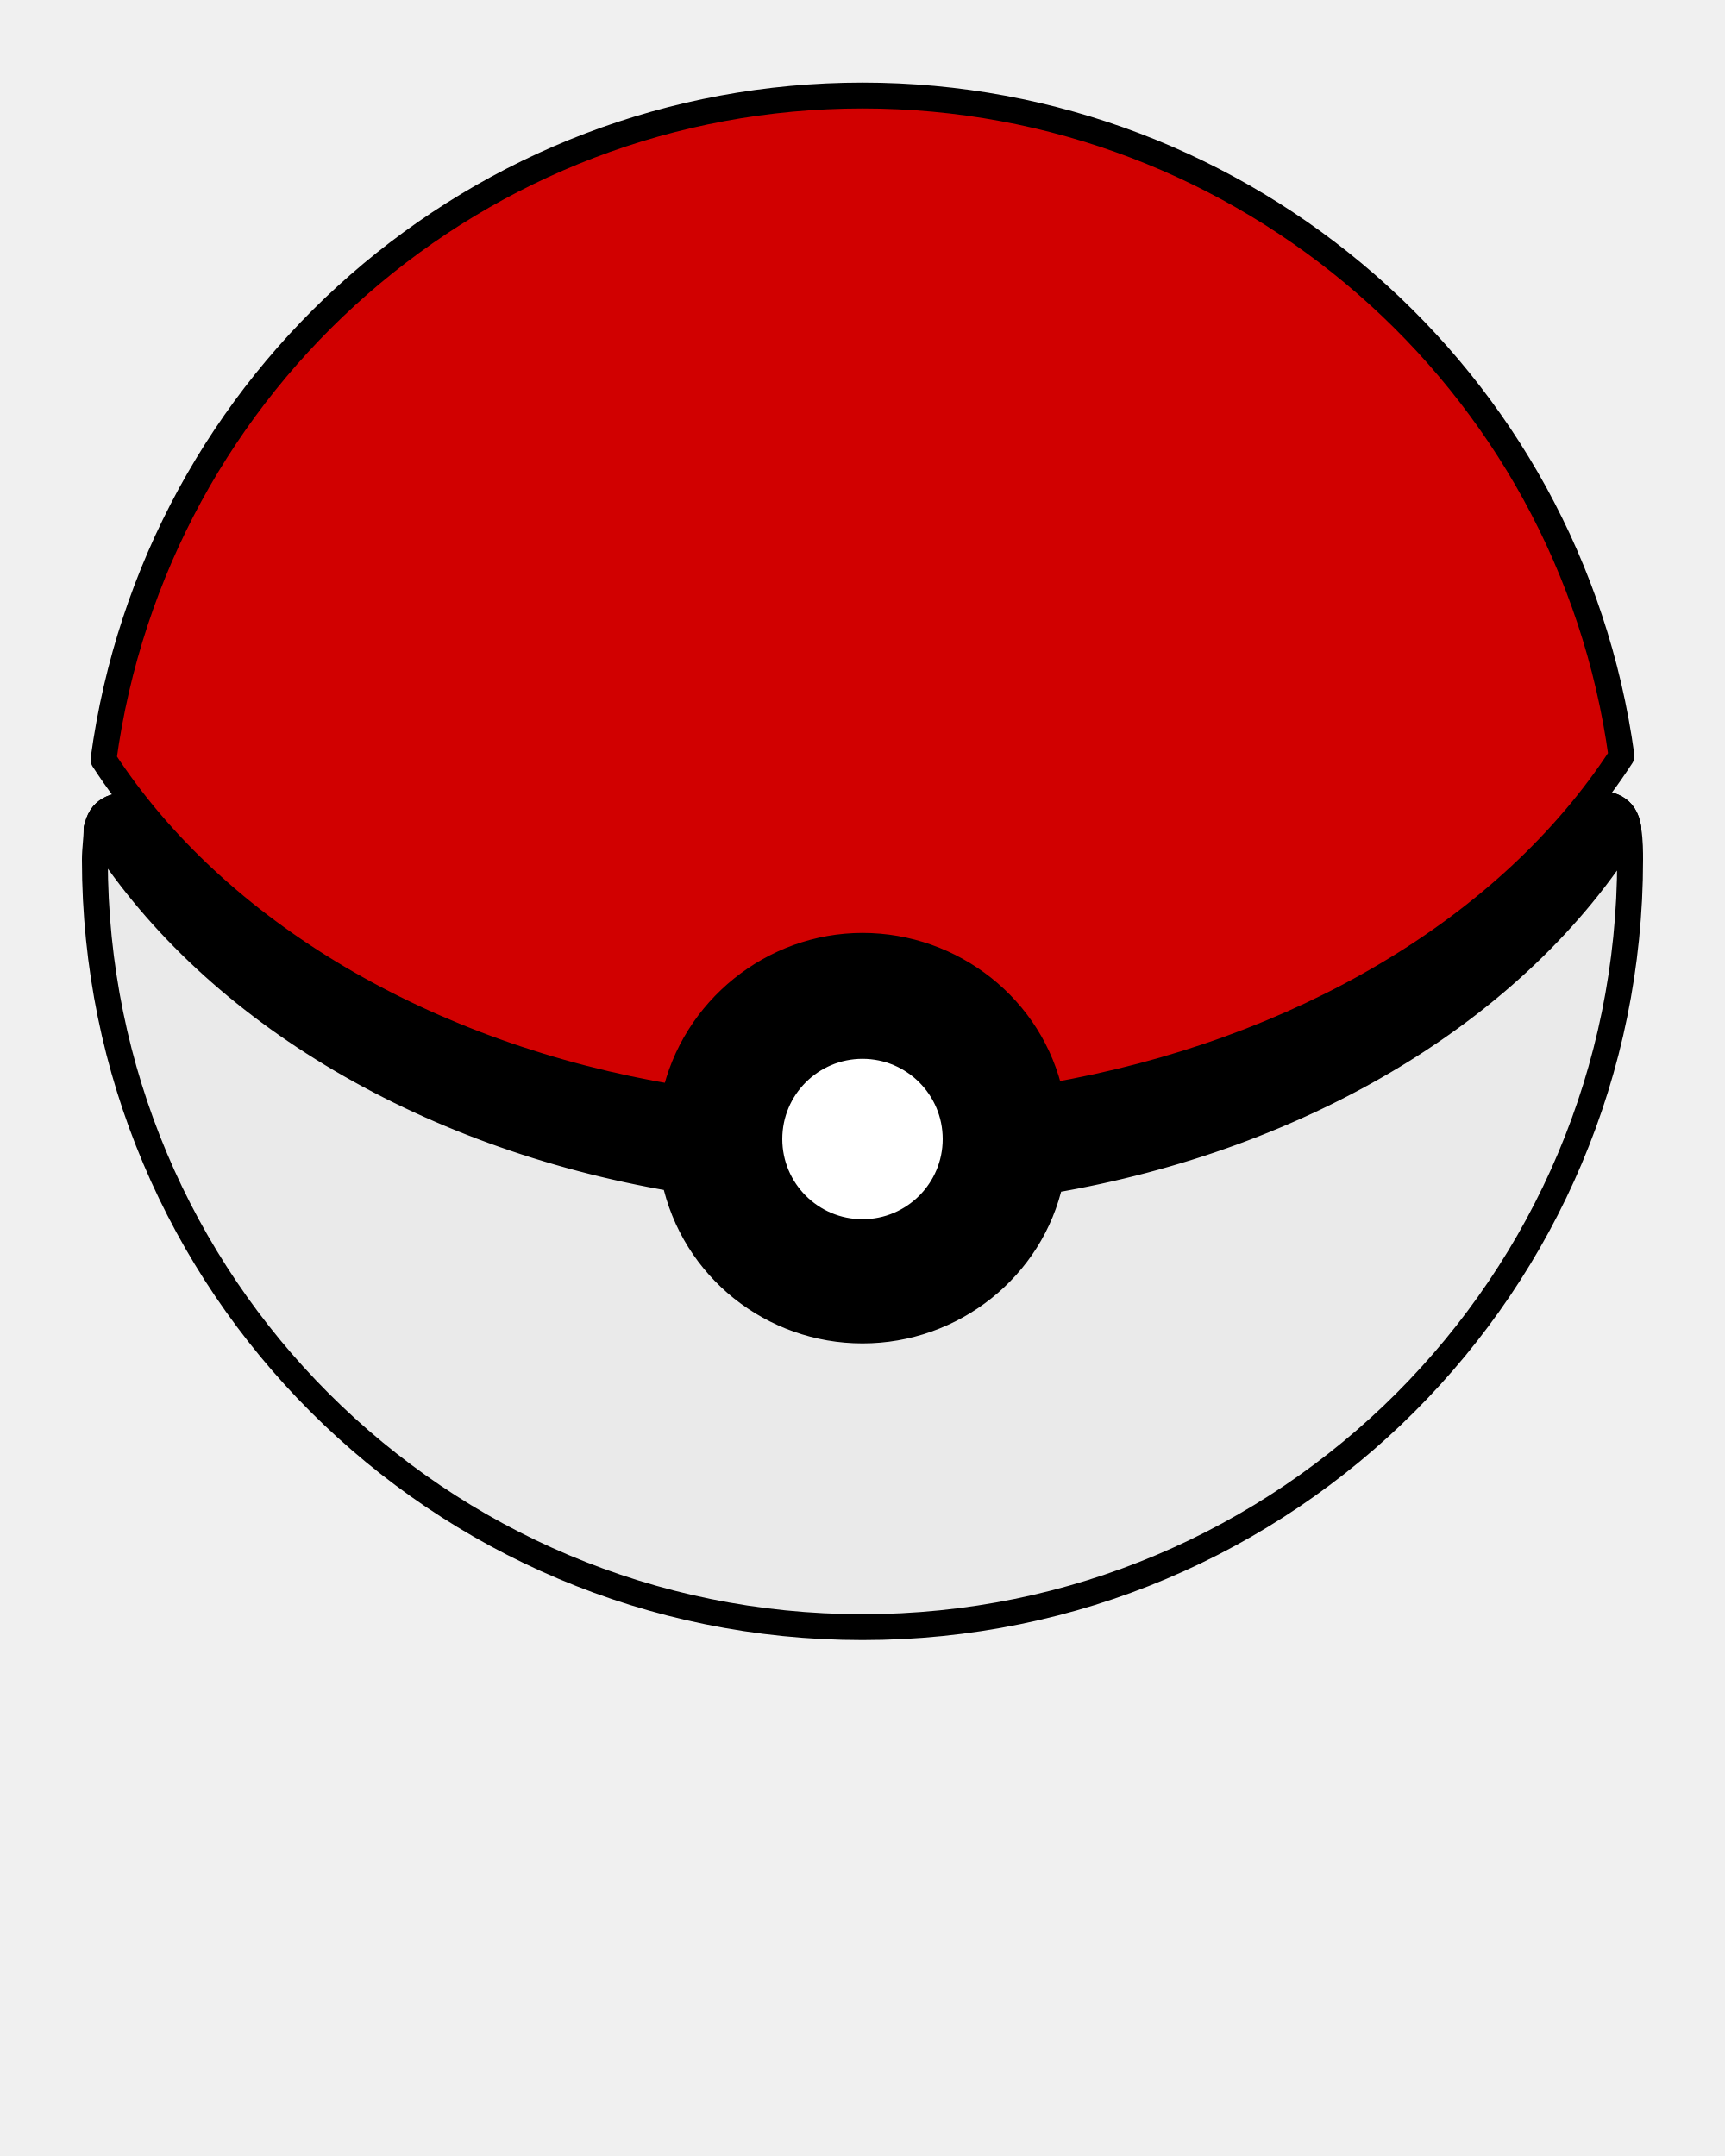
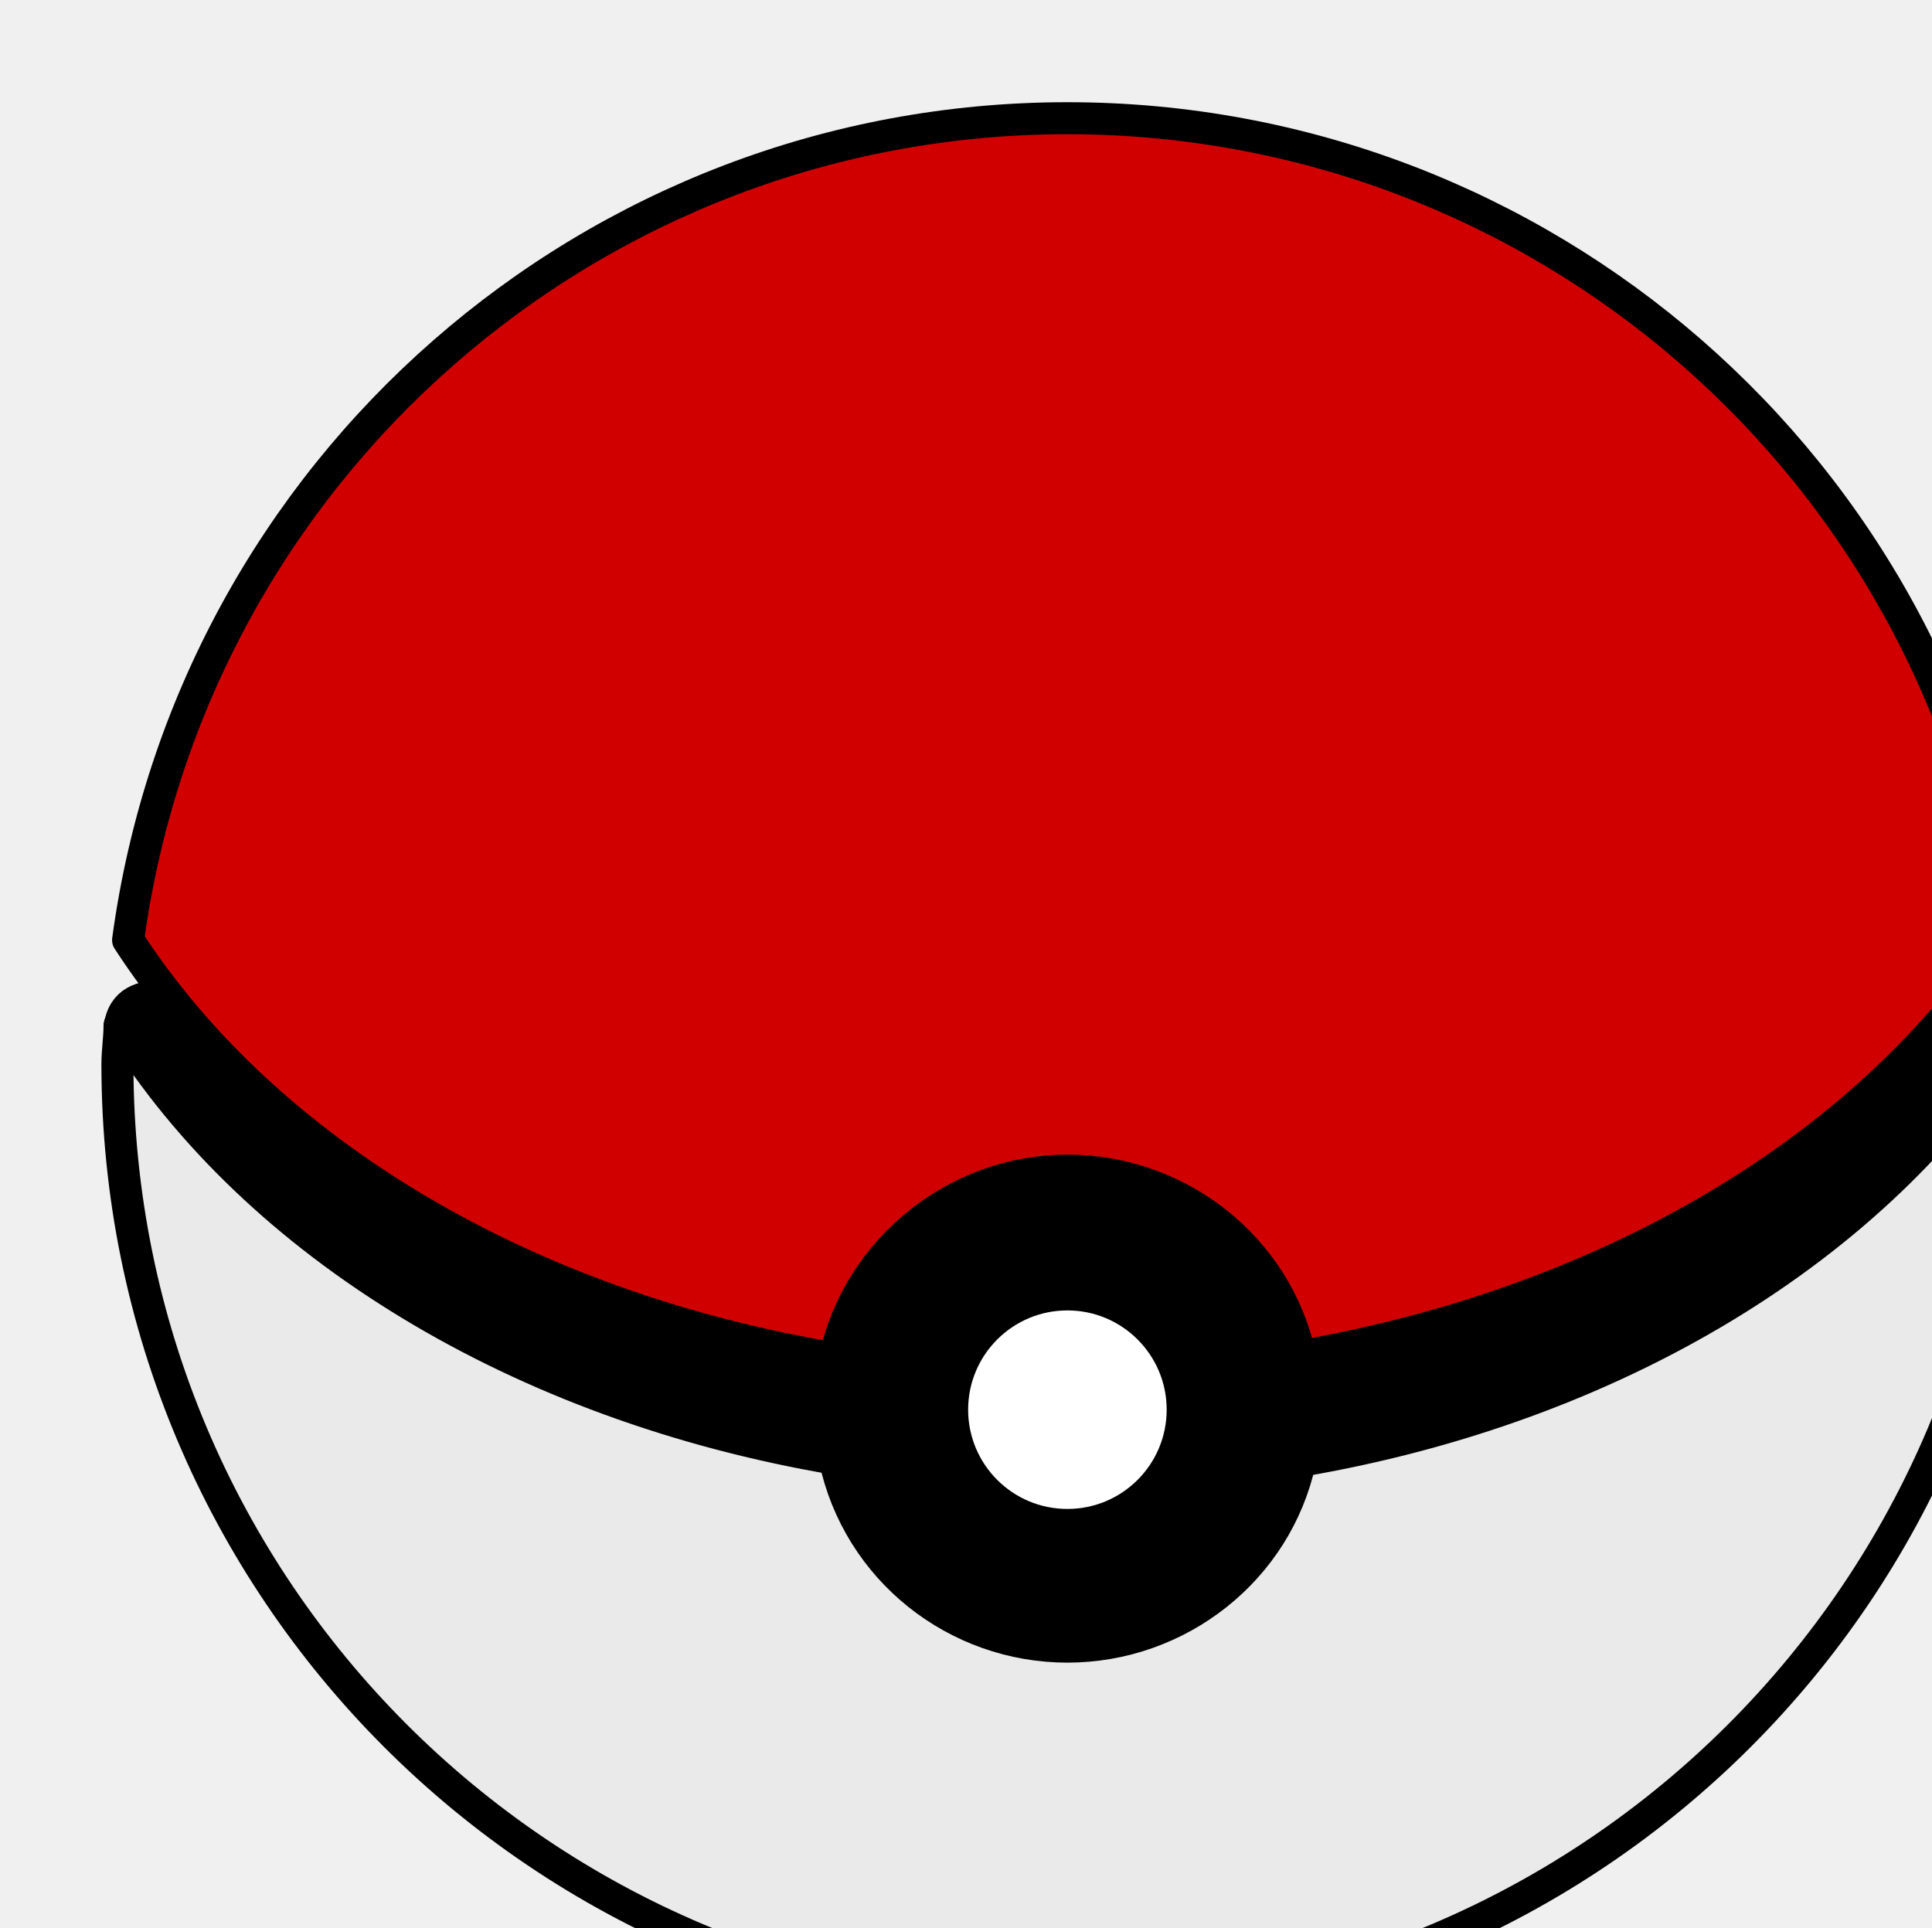
- <svg xmlns="http://www.w3.org/2000/svg" version="1.1" xmlnsXlink="http://www.w3.org/1999/xlink" x="0px" y="0px" viewBox="0 0 100 125" style="enable-background:new 0 0 100 125;" xmlSpace="preserve">
+ <svg xmlns="http://www.w3.org/2000/svg" version="1.1" xmlnsxlink="http://www.w3.org/1999/xlink" x="0px" y="0px" viewbox="0 0 100 125" style="enable-background:new 0 0 100 125;" xmlspace="preserve">
  <style type="text/css">
	.st0{fill:#D10000;}
	.st1{fill:#EAEAEA;}
	.st2{fill:none;stroke:#000000;stroke-width:1.5;stroke-linejoin:round;}
	.st3{fill:none;stroke:#000000;stroke-width:1.5;stroke-linecap:round;}
	.st4{fill:#FFFFFF;}
	.st5{display:none;fill:none;stroke:#000000;stroke-width:1.5;stroke-linejoin:round;}
</style>
  <g id="Layer_2">
    <path d="M8,46.7c6.8,8.6,18,14.7,31.1,16.9c1.1-5.1,5.7-8.8,10.9-8.8c5.2,0,9.8,3.6,10.9,8.7C74,61.3,85.2,55.2,92,46.6l0,0   c0.1,1.1,3.3,1.3,0.1,4.8l0,0C85.3,60,74,66.2,60.9,68.5c-1.1,5.1-5.7,8.7-10.9,8.7c-5.2,0-9.8-3.6-10.9-8.8   C25.9,66.2,14.7,60,7.8,51.4l0,0C4.9,48.2,6,46.6,8,46.7z" />
  </g>
-   <g id="Layer_1" xmlnsCc="http://creativecommons.org/ns#" xmlnsDc="http://purl.org/dc/elements/1.1/" xmlnsInkscape="http://www.inkscape.org/namespaces/inkscape" xmlnsRdf="http://www.w3.org/1999/02/22-rdf-syntax-ns#" xmlnsSodipodi="http://sodipodi.sourceforge.net/DTD/sodipodi-0.dtd" xmlnsSvg="http://www.w3.org/2000/svg">
+   <g id="Layer_1" xmlnscc="http://creativecommons.org/ns#" xmlnsdc="http://purl.org/dc/elements/1.1/" xmlnsinkscape="http://www.inkscape.org/namespaces/inkscape" xmlnsrdf="http://www.w3.org/1999/02/22-rdf-syntax-ns#" xmlnssodipodi="http://sodipodi.sourceforge.net/DTD/sodipodi-0.dtd" xmlnssvg="http://www.w3.org/2000/svg">
    <g transform="translate(0,-952.3622)">
      <g>
        <g>
          <g>
            <path class="st0" d="M50,957.9c-22.2,0-41,16.4-44,38.5c6.5,10,18.7,17.2,33.1,19.6c1.1-5.1,5.7-8.8,10.9-8.8       c5.2,0,9.8,3.6,10.9,8.7c14.4-2.5,26.6-9.7,33.1-19.7C91,974.3,72.2,957.9,50,957.9z" />
            <path class="st1" d="M94.4,1000.5c-6.4,10.3-18.8,17.8-33.5,20.3c-1.1,5.1-5.7,8.7-10.9,8.7c-5.2,0-9.8-3.6-10.9-8.8       c-14.7-2.5-27.1-10-33.5-20.3c0,0.6-0.1,1.2-0.1,1.8c0,24.6,19.9,44.5,44.5,44.5s44.5-19.9,44.5-44.5       C94.5,1001.8,94.5,1001.1,94.4,1000.5L94.4,1000.5z" />
            <path class="st2" d="M92,999c1.9,0.4,1.5,1.8,0.1,3.3l0,0c0,0.5,0,1,0,1.5" />
            <path class="st2" d="M7.8,1003.8c0-0.5,0-0.9,0-1.4c0-1.1,0-2.2,0.1-3.3" />
            <circle cx="50" cy="1018.4" r="9.1" />
            <path class="st3" d="M5.6,1000.5c0.2-1.3,1.1-1.4,1.9-1.5" />
            <path class="st3" d="M94.4,1000.4c-0.2-1.3-1.1-1.4-1.9-1.5" />
            <circle class="st4" cx="50" cy="1018.4" r="5.4" />
          </g>
        </g>
      </g>
    </g>
    <g transform="translate(0,-952.3622)">
      <g>
        <g>
          <g>
            <path class="st2" d="M50,957.9c-22.2,0-41,16.4-44,38.5c6.5,10,18.7,17.2,33.1,19.6c1.1-5.1,5.7-8.8,10.9-8.8       c5.2,0,9.8,3.6,10.9,8.7c14.4-2.5,26.6-9.7,33.1-19.7C91,974.3,72.2,957.9,50,957.9z" />
            <path class="st2" d="M94.4,1000.5c-6.4,10.3-18.8,17.8-33.5,20.3c-1.1,5.1-5.7,8.7-10.9,8.7c-5.2,0-9.8-3.6-10.9-8.8       c-14.7-2.5-27.1-10-33.5-20.3c0,0.6-0.1,1.2-0.1,1.8c0,24.6,19.9,44.5,44.5,44.5s44.5-19.9,44.5-44.5       C94.5,1001.8,94.5,1001.1,94.4,1000.5L94.4,1000.5z" />
            <path class="st2" d="M92,999c0.1,1.1,0.1,2.2,0.1,3.3l0,0c0,0.5,0,1,0,1.5" />
            <path class="st2" d="M7.8,1003.8c0-0.5,0-0.9,0-1.4c0-1.1,0-2.2,0.1-3.3" />
            <circle class="st5" cx="50" cy="1018.4" r="9.1" />
            <path class="st3" d="M5.6,1000.5c0.2-1.3,1.1-1.4,1.9-1.5" />
            <path class="st3" d="M94.4,1000.4c-0.2-1.3-1.1-1.4-1.9-1.5" />
            <circle class="st2" cx="50" cy="1018.4" r="5.4" />
          </g>
        </g>
      </g>
    </g>
  </g>
</svg>
